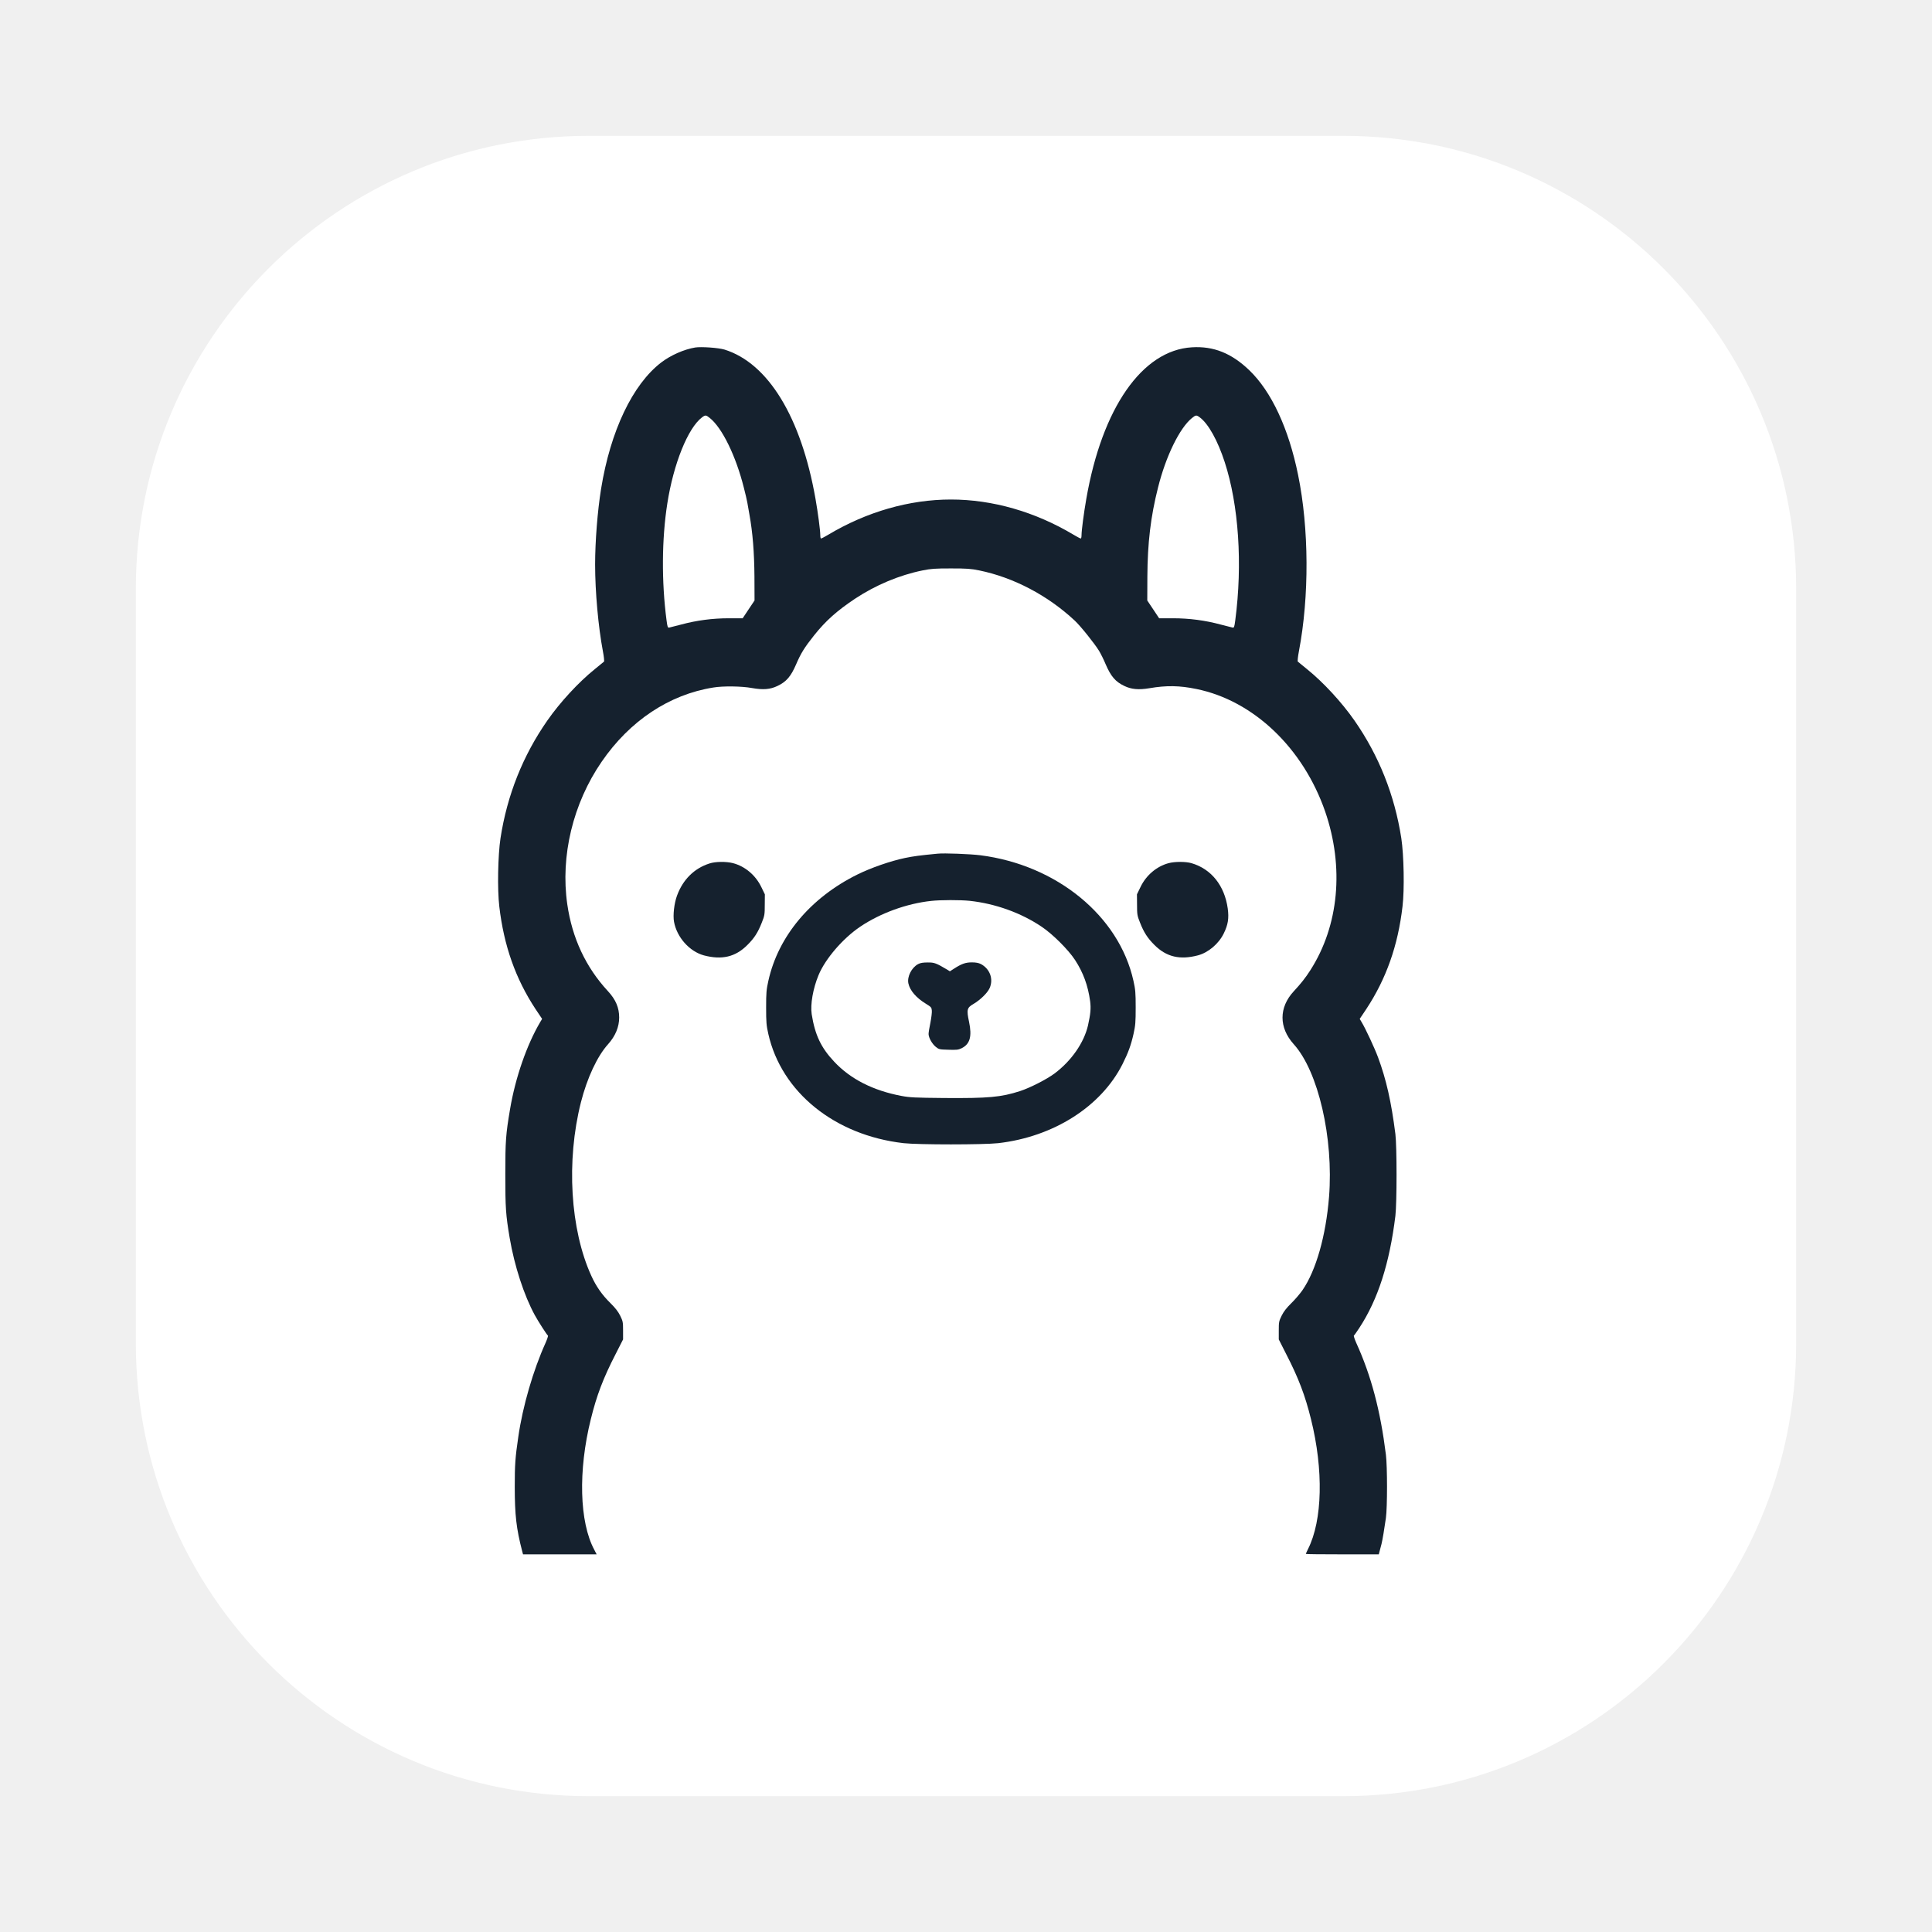
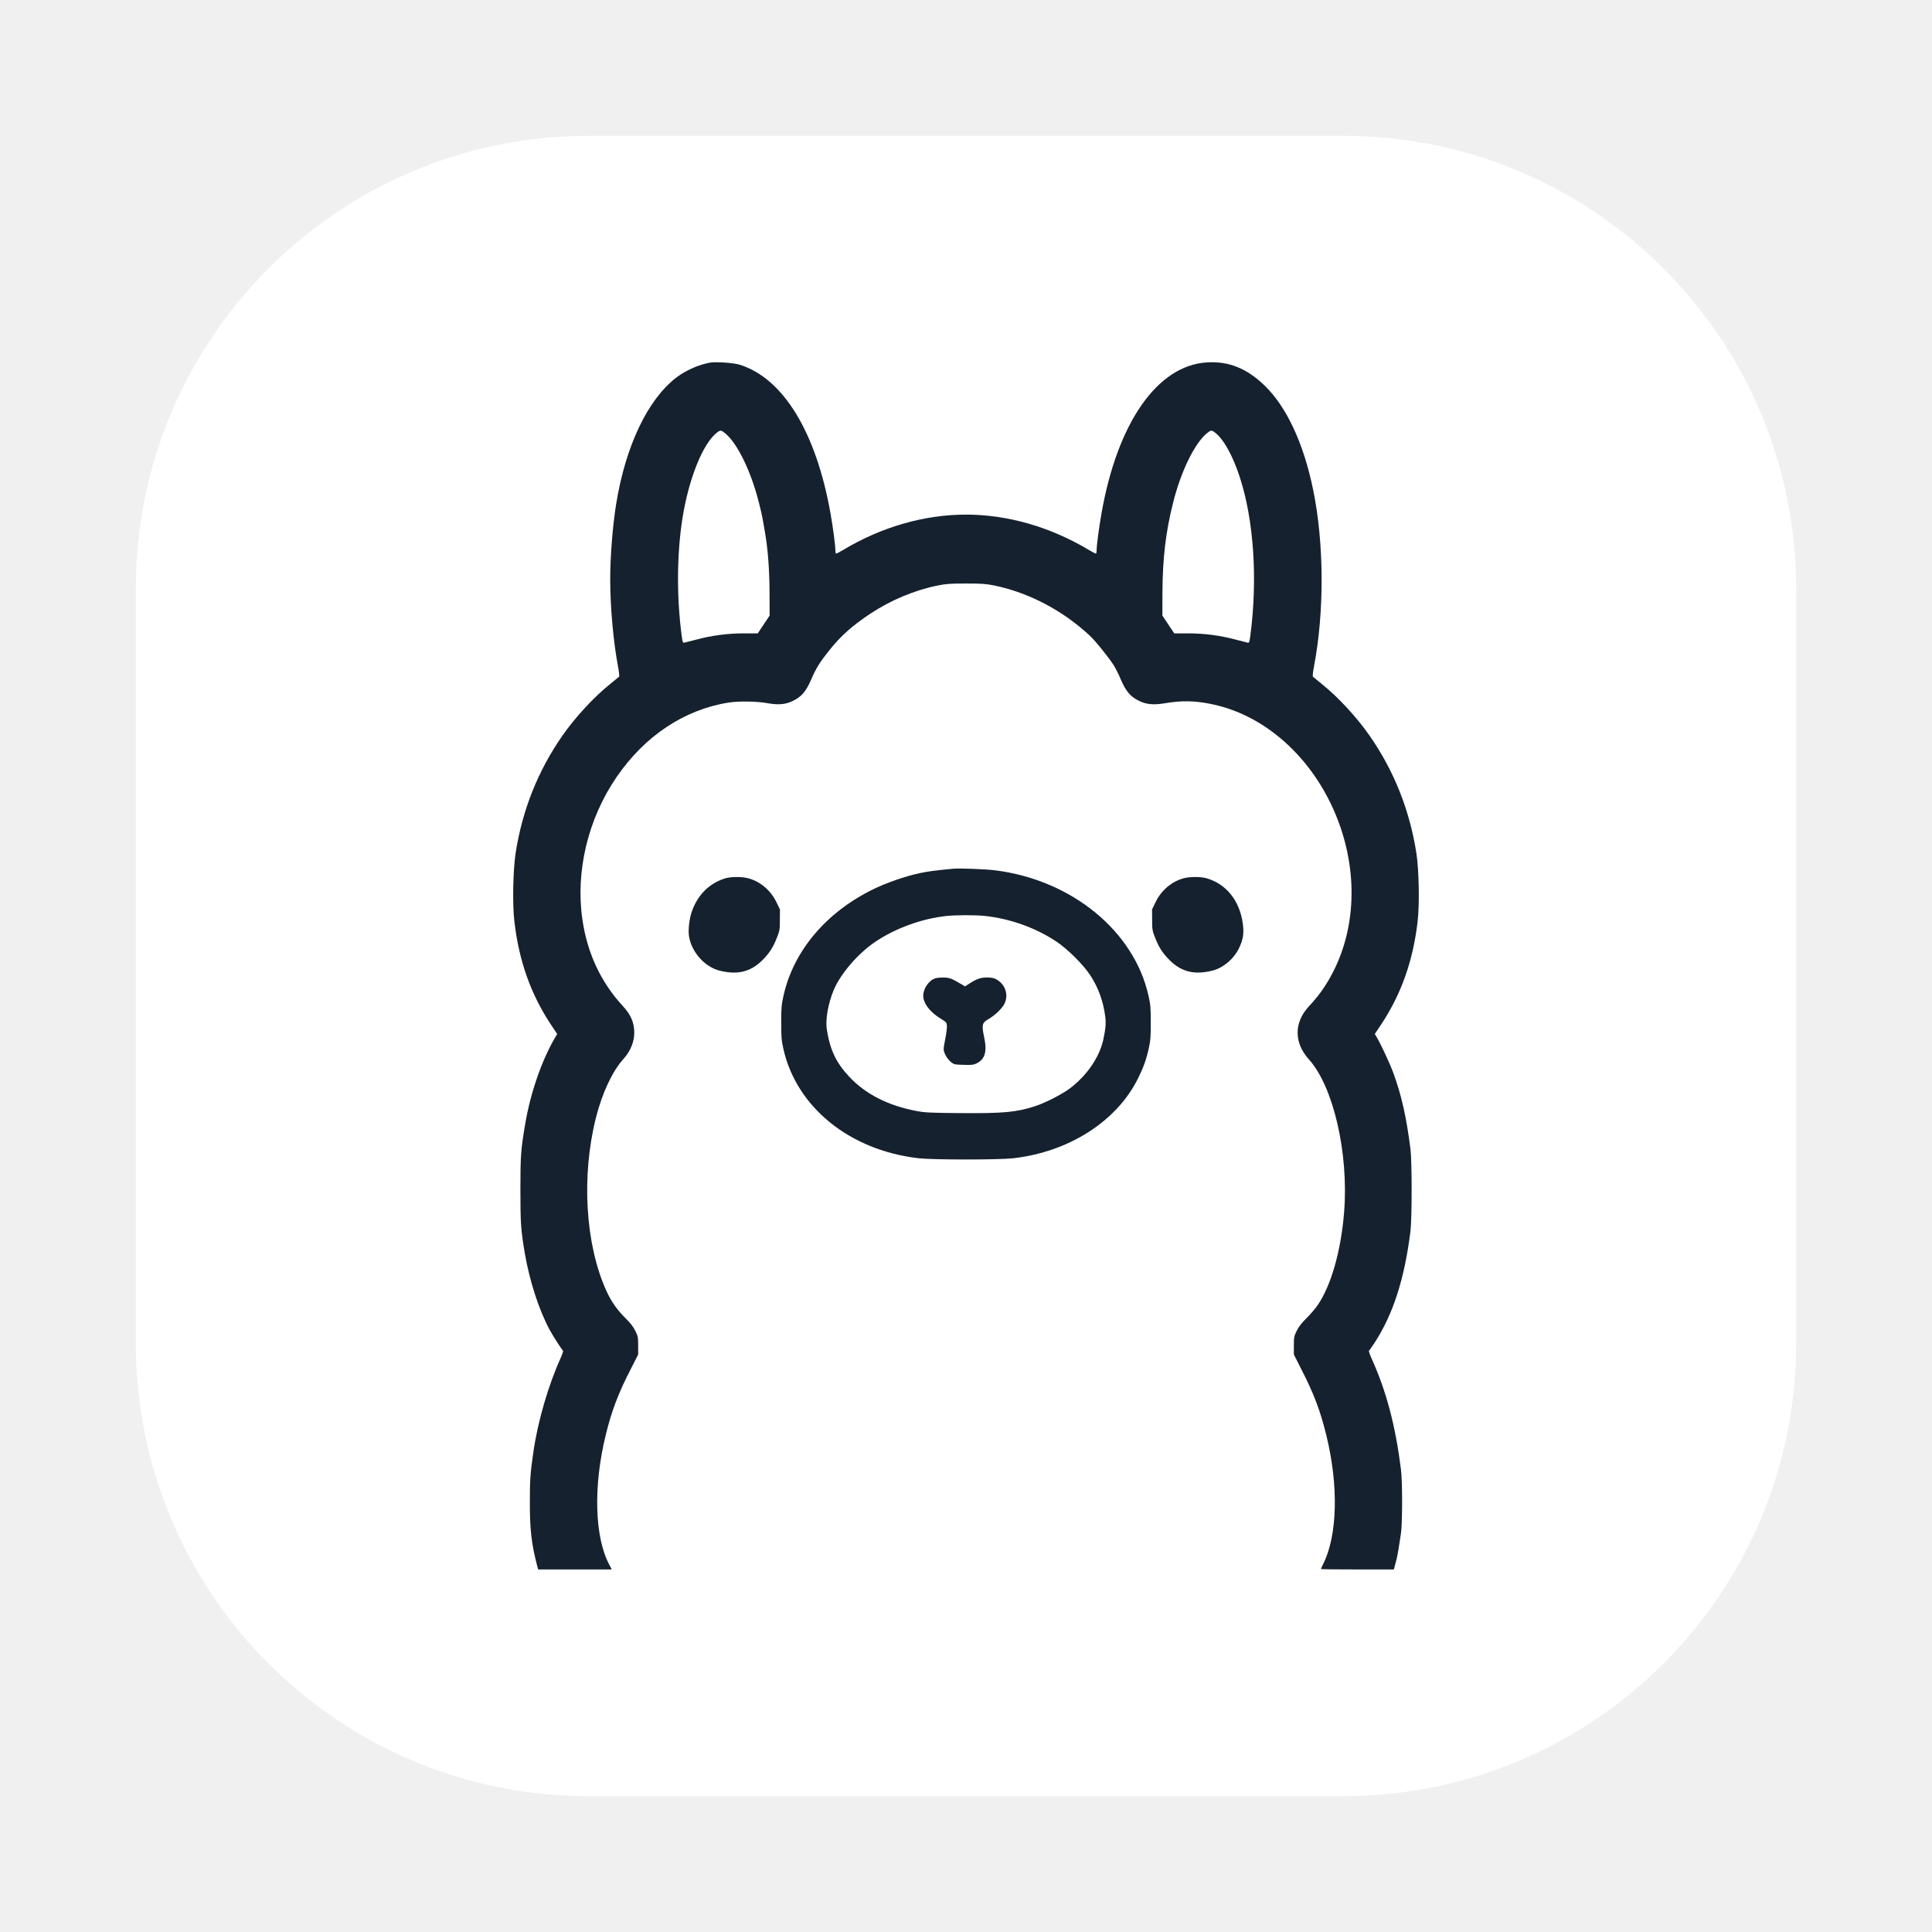
<svg xmlns="http://www.w3.org/2000/svg" width="64" height="64" viewBox="0 0 64 64" fill="none">
  <path d="M44.5 4.5H19.5C11.216 4.5 4.5 11.216 4.5 19.5V44.5C4.5 52.784 11.216 59.5 19.5 59.5H44.5C52.784 59.5 59.5 52.784 59.5 44.5V19.5C59.5 11.216 52.784 4.5 44.5 4.5Z" fill="white" />
  <g clip-path="url(#clip0_387_1963)">
-     <path d="M23.031 11.511C22.661 11.572 22.217 11.767 21.903 12.008C20.956 12.734 20.221 14.276 19.911 16.197C19.794 16.924 19.714 17.931 19.714 18.701C19.714 19.608 19.82 20.768 19.971 21.569C20.005 21.747 20.022 21.905 20.008 21.917C19.996 21.928 19.857 22.043 19.7 22.169C19.165 22.6 18.553 23.263 18.131 23.869C17.323 25.026 16.799 26.341 16.58 27.765C16.494 28.328 16.472 29.465 16.54 30.028C16.691 31.326 17.078 32.422 17.741 33.428L17.958 33.752L17.895 33.858C17.451 34.61 17.072 35.699 16.896 36.744C16.756 37.571 16.739 37.792 16.739 38.9C16.739 40.017 16.754 40.238 16.884 41.01C17.041 41.935 17.36 42.914 17.716 43.566C17.832 43.778 18.117 44.22 18.151 44.243C18.163 44.249 18.129 44.355 18.075 44.479C17.665 45.383 17.314 46.586 17.169 47.6C17.067 48.295 17.052 48.519 17.052 49.251C17.052 50.184 17.104 50.638 17.297 51.381L17.326 51.49H18.544H19.765L19.686 51.338C19.193 50.419 19.148 48.714 19.572 47.011C19.765 46.224 19.985 45.648 20.395 44.852L20.64 44.37V44.074C20.64 43.798 20.634 43.767 20.546 43.586C20.477 43.448 20.386 43.33 20.224 43.17C19.948 42.9 19.748 42.615 19.589 42.265C18.889 40.732 18.752 38.455 19.244 36.514C19.45 35.704 19.788 34.984 20.144 34.59C20.386 34.32 20.511 34.019 20.511 33.706C20.511 33.382 20.398 33.114 20.141 32.836C19.407 32.044 18.954 31.079 18.792 29.956C18.561 28.357 18.98 26.614 19.931 25.233C20.861 23.878 22.168 23.008 23.629 22.775C23.956 22.721 24.568 22.729 24.91 22.792C25.283 22.858 25.516 22.838 25.755 22.723C26.051 22.583 26.199 22.408 26.373 22.006C26.527 21.647 26.646 21.451 26.968 21.047C27.355 20.561 27.728 20.231 28.326 19.832C29.009 19.381 29.786 19.054 30.561 18.896C30.842 18.839 30.973 18.83 31.5 18.83C32.027 18.83 32.158 18.839 32.439 18.896C33.575 19.129 34.703 19.72 35.602 20.558C35.796 20.739 36.26 21.319 36.408 21.561C36.465 21.655 36.565 21.856 36.627 22.006C36.801 22.408 36.949 22.583 37.245 22.723C37.475 22.835 37.717 22.858 38.076 22.798C38.643 22.701 39.078 22.709 39.633 22.824C41.524 23.209 43.169 24.779 43.898 26.884C44.533 28.73 44.353 30.662 43.408 32.138C43.249 32.388 43.089 32.589 42.859 32.836C42.361 33.373 42.361 34.039 42.856 34.59C43.67 35.489 44.18 37.7 44.026 39.649C43.923 40.936 43.596 42.087 43.146 42.739C43.066 42.854 42.901 43.049 42.776 43.17C42.614 43.33 42.523 43.448 42.455 43.586C42.366 43.767 42.361 43.798 42.361 44.074V44.37L42.605 44.852C43.015 45.648 43.234 46.224 43.428 47.011C43.847 48.691 43.81 50.362 43.331 51.312C43.291 51.393 43.257 51.468 43.257 51.476C43.257 51.485 43.801 51.49 44.467 51.49H45.674L45.706 51.367C45.723 51.301 45.751 51.2 45.765 51.143C45.797 51.017 45.859 50.643 45.91 50.285C45.959 49.923 45.959 48.59 45.91 48.188C45.728 46.73 45.424 45.573 44.925 44.479C44.871 44.355 44.837 44.249 44.849 44.243C44.863 44.235 44.943 44.12 45.028 43.991C45.649 43.043 46.03 41.852 46.224 40.278C46.275 39.845 46.275 37.981 46.224 37.565C46.087 36.491 45.922 35.762 45.649 35.024C45.535 34.717 45.233 34.068 45.105 33.858L45.042 33.752L45.259 33.428C45.922 32.422 46.309 31.326 46.46 30.028C46.528 29.465 46.505 28.328 46.42 27.765C46.198 26.338 45.677 25.029 44.869 23.869C44.447 23.263 43.835 22.6 43.3 22.169C43.143 22.043 43.004 21.928 42.992 21.917C42.978 21.905 42.995 21.747 43.029 21.569C43.374 19.757 43.363 17.498 43.001 15.732C42.688 14.193 42.119 12.97 41.384 12.264C40.798 11.701 40.2 11.46 39.482 11.505C37.837 11.603 36.51 13.512 35.986 16.521C35.901 17.007 35.827 17.575 35.827 17.73C35.827 17.791 35.816 17.839 35.801 17.839C35.787 17.839 35.676 17.782 35.557 17.71C34.287 16.952 32.875 16.547 31.5 16.547C30.125 16.547 28.713 16.952 27.443 17.71C27.324 17.782 27.213 17.839 27.198 17.839C27.184 17.839 27.173 17.791 27.173 17.73C27.173 17.57 27.096 16.984 27.014 16.521C26.538 13.82 25.448 12.031 23.999 11.58C23.799 11.52 23.233 11.48 23.031 11.511ZM23.515 13.848C23.925 14.176 24.38 15.112 24.642 16.16C24.691 16.349 24.742 16.567 24.756 16.648C24.767 16.725 24.799 16.901 24.824 17.035C24.935 17.644 24.986 18.302 24.992 19.103L24.995 19.892L24.799 20.185L24.602 20.481H24.144C23.609 20.481 23.076 20.55 22.567 20.688C22.385 20.734 22.208 20.78 22.174 20.788C22.12 20.8 22.111 20.782 22.08 20.547C21.912 19.269 21.921 17.854 22.106 16.677C22.311 15.364 22.789 14.176 23.256 13.825C23.367 13.742 23.387 13.745 23.515 13.848ZM39.747 13.828C40.029 14.038 40.339 14.595 40.57 15.307C41.034 16.731 41.165 18.686 40.92 20.547C40.889 20.782 40.88 20.8 40.826 20.788C40.792 20.78 40.615 20.734 40.433 20.688C39.924 20.55 39.391 20.481 38.856 20.481H38.398L38.201 20.185L38.005 19.892L38.008 19.103C38.014 17.989 38.116 17.119 38.361 16.151C38.62 15.112 39.078 14.176 39.485 13.848C39.613 13.745 39.633 13.742 39.747 13.828Z" fill="#15212E" />
-     <path d="M31.059 28.279C30.441 28.339 30.273 28.362 29.977 28.422C29.496 28.523 28.852 28.747 28.405 28.968C26.851 29.735 25.781 31.012 25.453 32.491C25.388 32.784 25.379 32.882 25.379 33.375C25.379 33.863 25.388 33.97 25.451 34.248C25.886 36.181 27.651 37.608 29.934 37.869C30.43 37.923 32.57 37.923 33.066 37.869C34.899 37.659 36.476 36.657 37.185 35.25C37.373 34.874 37.464 34.63 37.55 34.248C37.612 33.97 37.621 33.863 37.621 33.375C37.621 32.882 37.612 32.784 37.547 32.491C37.071 30.343 35.004 28.652 32.471 28.331C32.141 28.29 31.275 28.256 31.059 28.279ZM32.123 29.841C32.969 29.933 33.82 30.237 34.503 30.697C34.871 30.943 35.389 31.46 35.611 31.799C35.884 32.218 36.041 32.646 36.112 33.166C36.143 33.404 36.126 33.585 36.041 33.97C35.907 34.544 35.491 35.144 34.93 35.563C34.669 35.756 34.125 36.034 33.792 36.143C33.16 36.347 32.747 36.384 31.272 36.373C30.31 36.364 30.139 36.356 29.863 36.304C28.921 36.126 28.175 35.747 27.634 35.17C27.196 34.705 26.996 34.28 26.888 33.594C26.84 33.275 26.931 32.746 27.116 32.301C27.341 31.759 27.922 31.084 28.497 30.697C29.163 30.248 30.04 29.93 30.845 29.844C31.156 29.809 31.813 29.809 32.123 29.841Z" fill="#15212E" />
-     <path d="M30.413 31.937C30.196 32.055 30.045 32.354 30.091 32.575C30.142 32.813 30.35 33.054 30.674 33.252C30.848 33.359 30.86 33.373 30.868 33.479C30.874 33.542 30.851 33.723 30.82 33.884C30.785 34.042 30.76 34.209 30.76 34.254C30.763 34.378 30.877 34.579 30.996 34.676C31.102 34.763 31.121 34.766 31.418 34.774C31.688 34.783 31.745 34.777 31.853 34.725C32.132 34.587 32.203 34.335 32.101 33.849C32.015 33.445 32.032 33.382 32.246 33.258C32.471 33.126 32.71 32.893 32.781 32.736C32.918 32.434 32.792 32.092 32.491 31.934C32.417 31.897 32.326 31.88 32.192 31.88C31.984 31.88 31.85 31.929 31.605 32.087L31.466 32.176L31.378 32.121C31.016 31.906 30.951 31.88 30.731 31.883C30.575 31.883 30.489 31.897 30.413 31.937Z" fill="#15212E" />
-     <path d="M23.501 28.604C22.997 28.765 22.621 29.138 22.427 29.669C22.333 29.922 22.288 30.321 22.328 30.536C22.422 31.05 22.84 31.518 23.316 31.648C23.913 31.805 24.36 31.702 24.756 31.306C24.987 31.079 25.112 30.881 25.237 30.559C25.328 30.332 25.334 30.292 25.334 29.971L25.337 29.626L25.217 29.379C25.026 28.989 24.682 28.699 24.283 28.593C24.058 28.535 23.697 28.538 23.501 28.604Z" fill="#15212E" />
-     <path d="M38.705 28.595C38.315 28.701 37.968 28.994 37.783 29.379L37.663 29.626L37.666 29.97C37.666 30.292 37.672 30.332 37.763 30.559C37.888 30.88 38.014 31.078 38.244 31.305C38.64 31.701 39.087 31.805 39.685 31.647C40.029 31.555 40.373 31.262 40.539 30.921C40.681 30.631 40.715 30.421 40.67 30.091C40.564 29.336 40.126 28.787 39.474 28.595C39.283 28.537 38.913 28.537 38.705 28.595Z" fill="#15212E" />
+     <path d="M23.531 12.011C23.161 12.072 22.717 12.267 22.403 12.508C21.456 13.234 20.721 14.776 20.411 16.697C20.294 17.424 20.214 18.431 20.214 19.201C20.214 20.108 20.32 21.268 20.471 22.069C20.505 22.247 20.522 22.405 20.508 22.417C20.496 22.428 20.357 22.543 20.2 22.669C19.665 23.1 19.053 23.763 18.631 24.369C17.823 25.526 17.299 26.841 17.08 28.265C16.994 28.828 16.972 29.965 17.04 30.528C17.191 31.826 17.578 32.922 18.241 33.928L18.458 34.252L18.395 34.358C17.951 35.11 17.572 36.199 17.396 37.244C17.256 38.071 17.239 38.292 17.239 39.4C17.239 40.517 17.254 40.738 17.384 41.51C17.541 42.435 17.86 43.414 18.216 44.066C18.332 44.278 18.617 44.72 18.651 44.743C18.663 44.749 18.629 44.855 18.575 44.979C18.165 45.883 17.814 47.086 17.669 48.1C17.567 48.795 17.552 49.019 17.552 49.751C17.552 50.684 17.604 51.138 17.797 51.881L17.826 51.99H19.044H20.265L20.186 51.838C19.693 50.919 19.648 49.214 20.072 47.511C20.265 46.724 20.485 46.148 20.895 45.352L21.14 44.87V44.574C21.14 44.298 21.134 44.267 21.046 44.086C20.977 43.948 20.886 43.83 20.724 43.67C20.448 43.4 20.248 43.115 20.089 42.765C19.389 41.232 19.252 38.955 19.744 37.014C19.95 36.204 20.288 35.484 20.644 35.09C20.886 34.82 21.011 34.519 21.011 34.206C21.011 33.882 20.898 33.614 20.641 33.336C19.907 32.544 19.454 31.579 19.292 30.456C19.061 28.857 19.48 27.114 20.431 25.733C21.361 24.378 22.668 23.508 24.129 23.275C24.456 23.221 25.068 23.229 25.41 23.292C25.783 23.358 26.016 23.338 26.255 23.223C26.551 23.083 26.699 22.908 26.873 22.506C27.027 22.147 27.146 21.951 27.468 21.547C27.855 21.061 28.228 20.731 28.826 20.332C29.509 19.881 30.286 19.554 31.061 19.396C31.342 19.339 31.473 19.33 32 19.33C32.527 19.33 32.658 19.339 32.939 19.396C34.075 19.629 35.203 20.22 36.102 21.058C36.296 21.239 36.76 21.819 36.908 22.061C36.965 22.155 37.065 22.356 37.127 22.506C37.301 22.908 37.449 23.083 37.745 23.223C37.975 23.335 38.217 23.358 38.576 23.298C39.143 23.201 39.578 23.209 40.133 23.324C42.024 23.709 43.669 25.279 44.398 27.384C45.033 29.23 44.853 31.162 43.908 32.638C43.749 32.888 43.589 33.089 43.359 33.336C42.861 33.873 42.861 34.539 43.356 35.09C44.17 35.989 44.68 38.2 44.526 40.149C44.423 41.436 44.096 42.587 43.646 43.239C43.566 43.354 43.401 43.549 43.276 43.67C43.114 43.83 43.023 43.948 42.955 44.086C42.866 44.267 42.861 44.298 42.861 44.574V44.87L43.105 45.352C43.515 46.148 43.734 46.724 43.928 47.511C44.347 49.191 44.31 50.862 43.831 51.812C43.791 51.893 43.757 51.968 43.757 51.976C43.757 51.985 44.301 51.99 44.967 51.99H46.174L46.206 51.867C46.223 51.801 46.251 51.7 46.265 51.643C46.297 51.517 46.359 51.143 46.41 50.785C46.459 50.423 46.459 49.09 46.41 48.688C46.228 47.23 45.924 46.073 45.425 44.979C45.371 44.855 45.337 44.749 45.349 44.743C45.363 44.735 45.443 44.62 45.528 44.491C46.149 43.543 46.53 42.352 46.724 40.778C46.775 40.345 46.775 38.481 46.724 38.065C46.587 36.991 46.422 36.262 46.149 35.524C46.035 35.217 45.733 34.568 45.605 34.358L45.542 34.252L45.759 33.928C46.422 32.922 46.809 31.826 46.96 30.528C47.028 29.965 47.005 28.828 46.92 28.265C46.698 26.838 46.177 25.529 45.369 24.369C44.947 23.763 44.335 23.1 43.8 22.669C43.643 22.543 43.504 22.428 43.492 22.417C43.478 22.405 43.495 22.247 43.529 22.069C43.874 20.257 43.863 17.998 43.501 16.232C43.188 14.693 42.619 13.47 41.884 12.764C41.298 12.201 40.7 11.96 39.982 12.005C38.337 12.103 37.01 14.012 36.486 17.021C36.401 17.507 36.327 18.075 36.327 18.23C36.327 18.291 36.316 18.339 36.301 18.339C36.287 18.339 36.176 18.282 36.057 18.21C34.787 17.452 33.375 17.047 32 17.047C30.625 17.047 29.213 17.452 27.943 18.21C27.824 18.282 27.713 18.339 27.698 18.339C27.684 18.339 27.673 18.291 27.673 18.23C27.673 18.07 27.596 17.484 27.514 17.021C27.038 14.32 25.948 12.531 24.499 12.08C24.299 12.02 23.733 11.98 23.531 12.011ZM24.015 14.348C24.425 14.676 24.88 15.612 25.142 16.66C25.191 16.849 25.242 17.067 25.256 17.148C25.267 17.225 25.299 17.401 25.324 17.535C25.435 18.144 25.486 18.802 25.492 19.603L25.495 20.392L25.299 20.685L25.102 20.981H24.644C24.109 20.981 23.576 21.05 23.067 21.188C22.885 21.234 22.708 21.28 22.674 21.288C22.62 21.3 22.611 21.282 22.58 21.047C22.412 19.769 22.421 18.354 22.606 17.177C22.811 15.864 23.289 14.676 23.756 14.325C23.867 14.242 23.887 14.245 24.015 14.348ZM40.247 14.328C40.529 14.538 40.839 15.095 41.07 15.807C41.534 17.231 41.665 19.186 41.42 21.047C41.389 21.282 41.38 21.3 41.326 21.288C41.292 21.28 41.115 21.234 40.933 21.188C40.424 21.05 39.891 20.981 39.356 20.981H38.898L38.701 20.685L38.505 20.392L38.508 19.603C38.514 18.489 38.616 17.619 38.861 16.651C39.12 15.612 39.578 14.676 39.985 14.348C40.113 14.245 40.133 14.242 40.247 14.328Z" fill="#15212E" />
+     <path d="M31.559 28.779C30.941 28.839 30.773 28.862 30.477 28.922C29.996 29.023 29.352 29.247 28.905 29.468C27.351 30.235 26.281 31.512 25.953 32.991C25.888 33.284 25.879 33.382 25.879 33.875C25.879 34.363 25.888 34.47 25.951 34.748C26.386 36.681 28.151 38.108 30.434 38.369C30.93 38.423 33.07 38.423 33.566 38.369C35.399 38.159 36.976 37.157 37.685 35.75C37.873 35.374 37.964 35.13 38.05 34.748C38.112 34.47 38.121 34.363 38.121 33.875C38.121 33.382 38.112 33.284 38.047 32.991C37.571 30.843 35.504 29.152 32.971 28.831C32.641 28.79 31.775 28.756 31.559 28.779ZM32.623 30.341C33.469 30.433 34.32 30.737 35.003 31.197C35.371 31.443 35.889 31.96 36.111 32.299C36.384 32.718 36.541 33.146 36.612 33.666C36.643 33.904 36.626 34.085 36.541 34.47C36.407 35.044 35.991 35.644 35.43 36.063C35.169 36.256 34.625 36.534 34.292 36.643C33.66 36.847 33.247 36.884 31.772 36.873C30.81 36.864 30.639 36.856 30.363 36.804C29.421 36.626 28.675 36.247 28.134 35.67C27.696 35.205 27.496 34.78 27.388 34.094C27.34 33.775 27.431 33.246 27.616 32.801C27.841 32.259 28.422 31.584 28.997 31.197C29.663 30.748 30.54 30.43 31.345 30.344C31.656 30.309 32.313 30.309 32.623 30.341Z" fill="#15212E" />
+     <path d="M30.912 32.437C30.696 32.555 30.545 32.854 30.591 33.075C30.642 33.313 30.85 33.554 31.174 33.752C31.348 33.859 31.359 33.873 31.368 33.979C31.373 34.042 31.351 34.223 31.319 34.384C31.285 34.542 31.26 34.709 31.26 34.754C31.262 34.878 31.376 35.079 31.496 35.176C31.601 35.263 31.621 35.266 31.917 35.274C32.188 35.283 32.245 35.277 32.353 35.225C32.632 35.087 32.703 34.835 32.6 34.349C32.515 33.945 32.532 33.882 32.746 33.758C32.971 33.626 33.21 33.393 33.281 33.236C33.417 32.934 33.292 32.592 32.99 32.434C32.916 32.397 32.825 32.38 32.692 32.38C32.484 32.38 32.35 32.429 32.105 32.587L31.966 32.676L31.877 32.621C31.516 32.406 31.45 32.38 31.231 32.383C31.075 32.383 30.989 32.397 30.912 32.437Z" fill="#15212E" />
+     <path d="M24 29.104C23.496 29.265 23.121 29.638 22.927 30.169C22.833 30.422 22.788 30.821 22.827 31.036C22.921 31.55 23.34 32.018 23.815 32.148C24.413 32.305 24.86 32.202 25.256 31.806C25.486 31.579 25.612 31.381 25.737 31.059C25.828 30.832 25.834 30.792 25.834 30.471L25.837 30.126L25.717 29.879C25.526 29.489 25.182 29.199 24.783 29.093C24.558 29.035 24.197 29.038 24 29.104Z" fill="#15212E" />
+     <path d="M39.205 29.095C38.815 29.201 38.468 29.494 38.283 29.879L38.163 30.126L38.166 30.47C38.166 30.792 38.172 30.832 38.263 31.059C38.388 31.38 38.513 31.578 38.744 31.805C39.139 32.202 39.587 32.305 40.184 32.147C40.529 32.055 40.873 31.762 41.038 31.421C41.181 31.131 41.215 30.921 41.169 30.591C41.064 29.836 40.626 29.287 39.974 29.095C39.783 29.037 39.413 29.037 39.205 29.095Z" fill="#15212E" />
  </g>
  <defs>
    <clipPath id="clip0_387_1963">
-       <rect width="30" height="40" fill="white" transform="translate(16.5 11.5)" />
+       <rect width="30" height="40" fill="white" transform="translate(17 12)" />
    </clipPath>
  </defs>
</svg>
